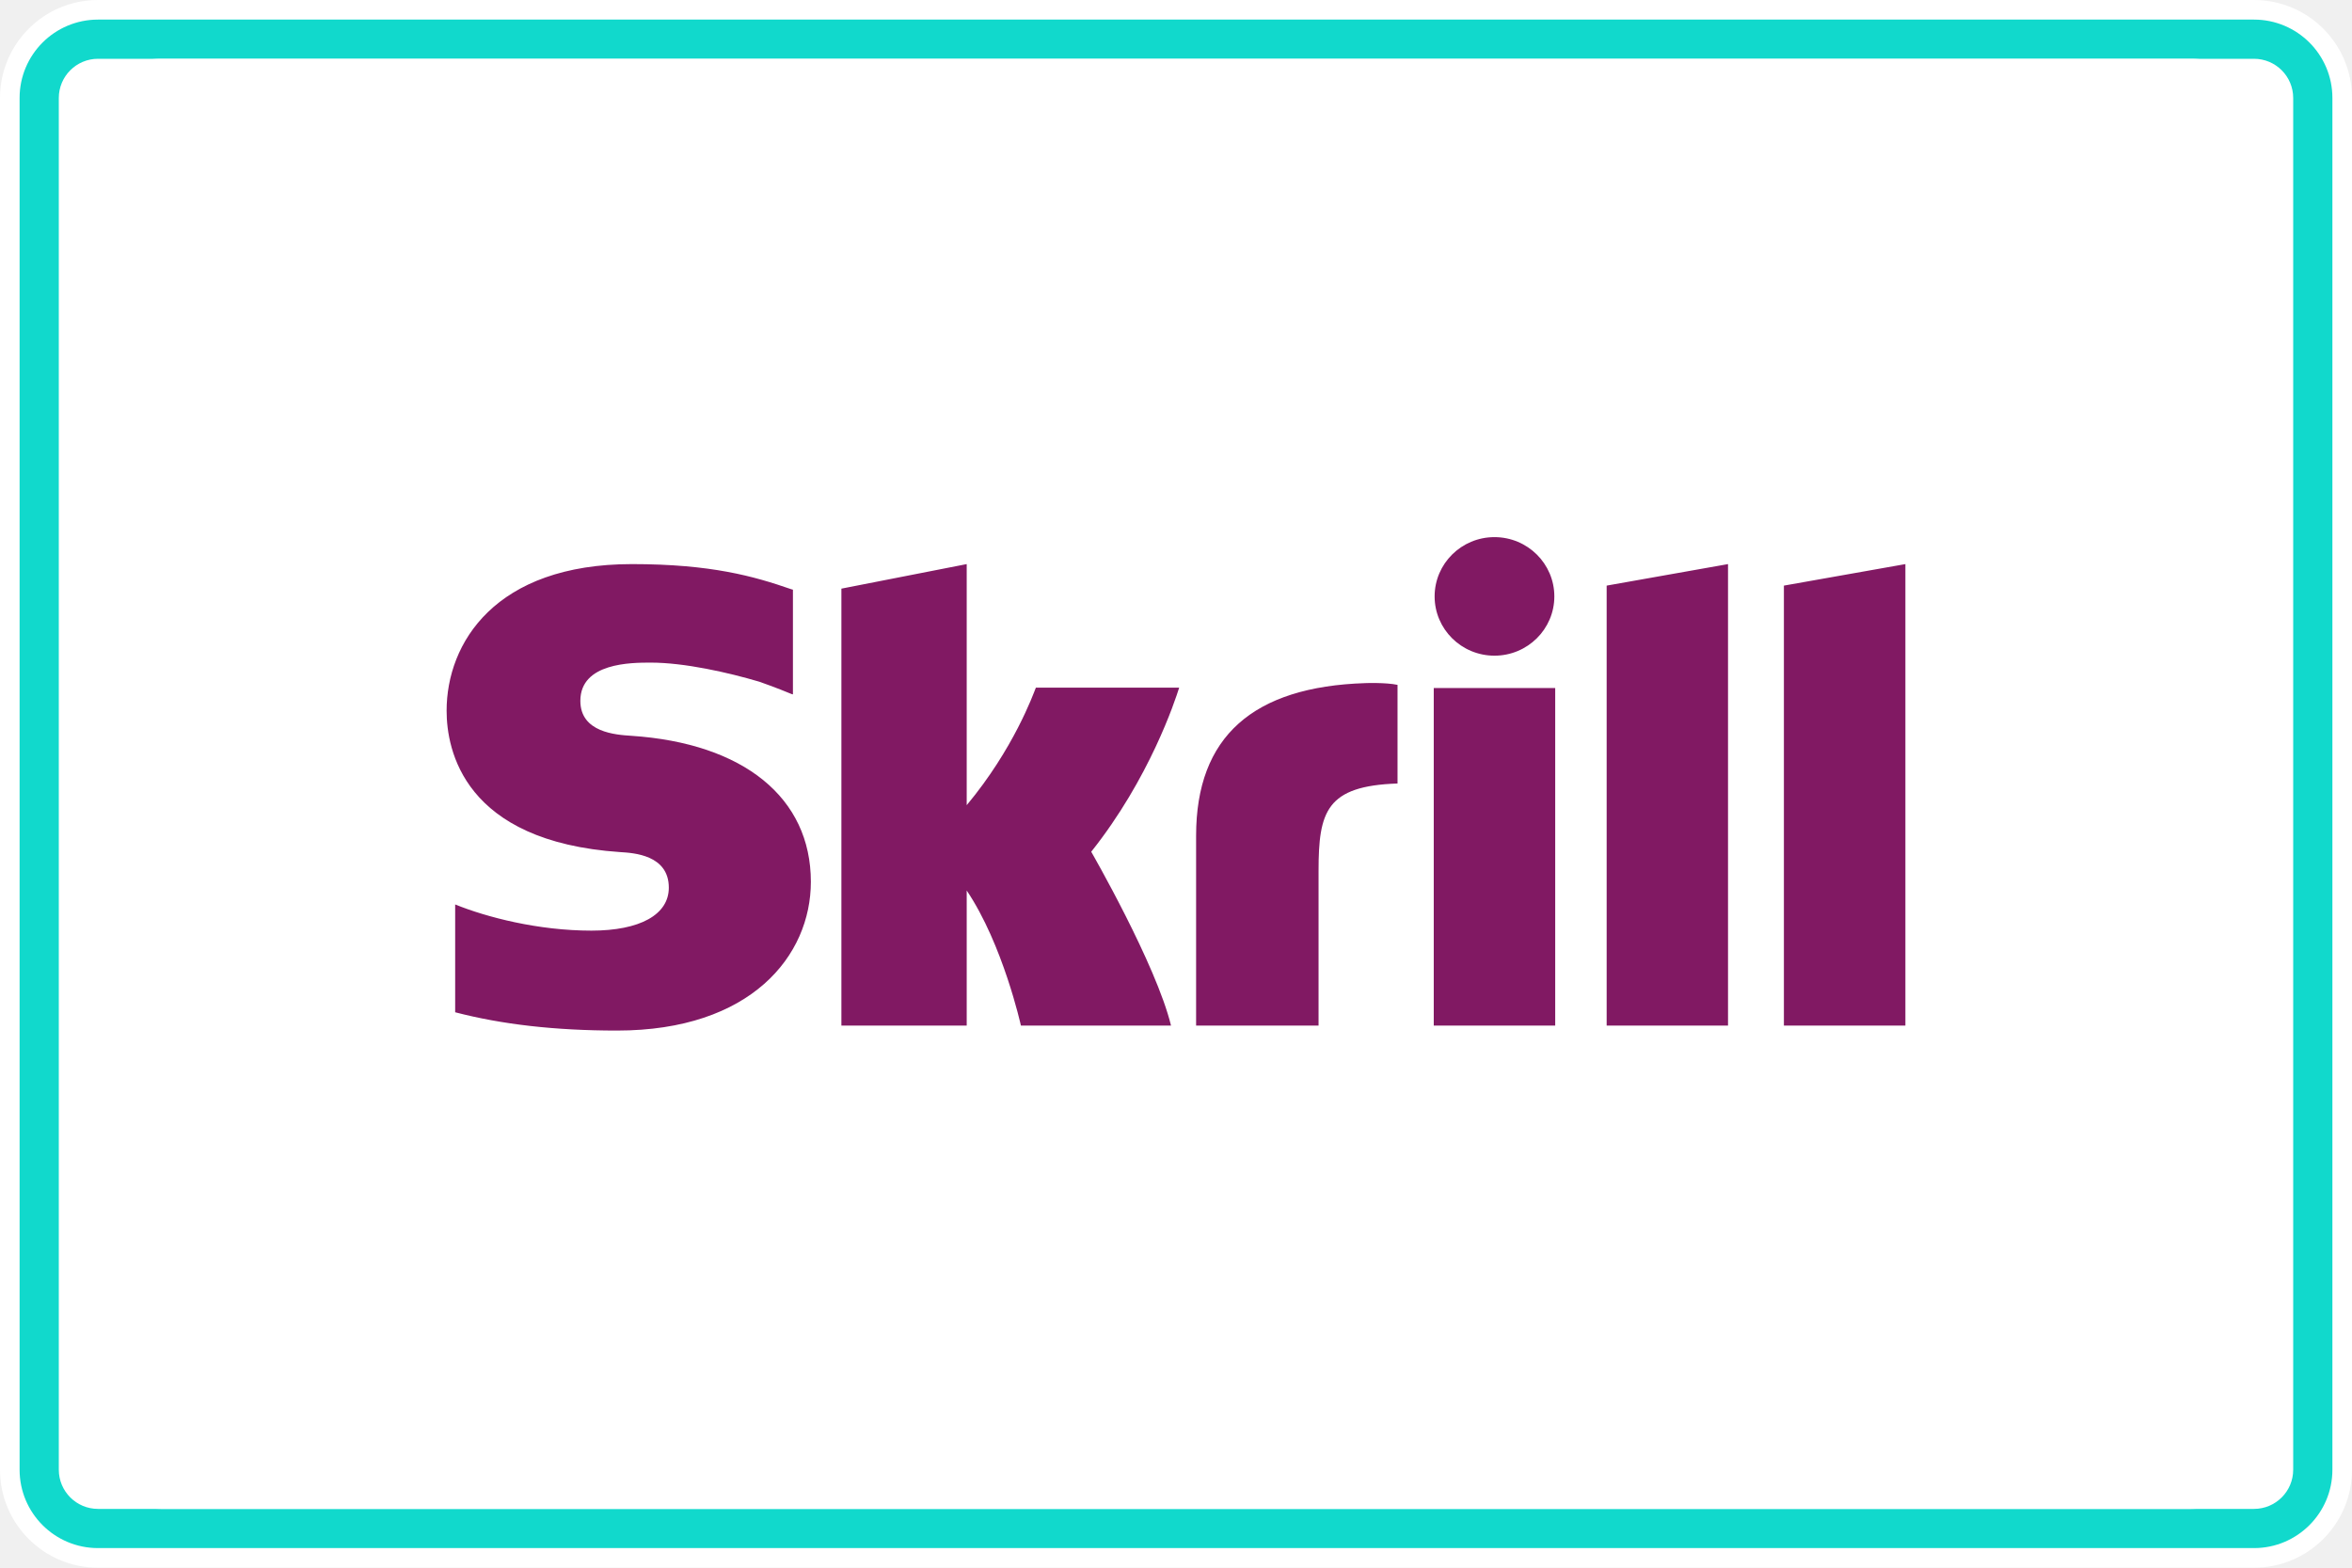
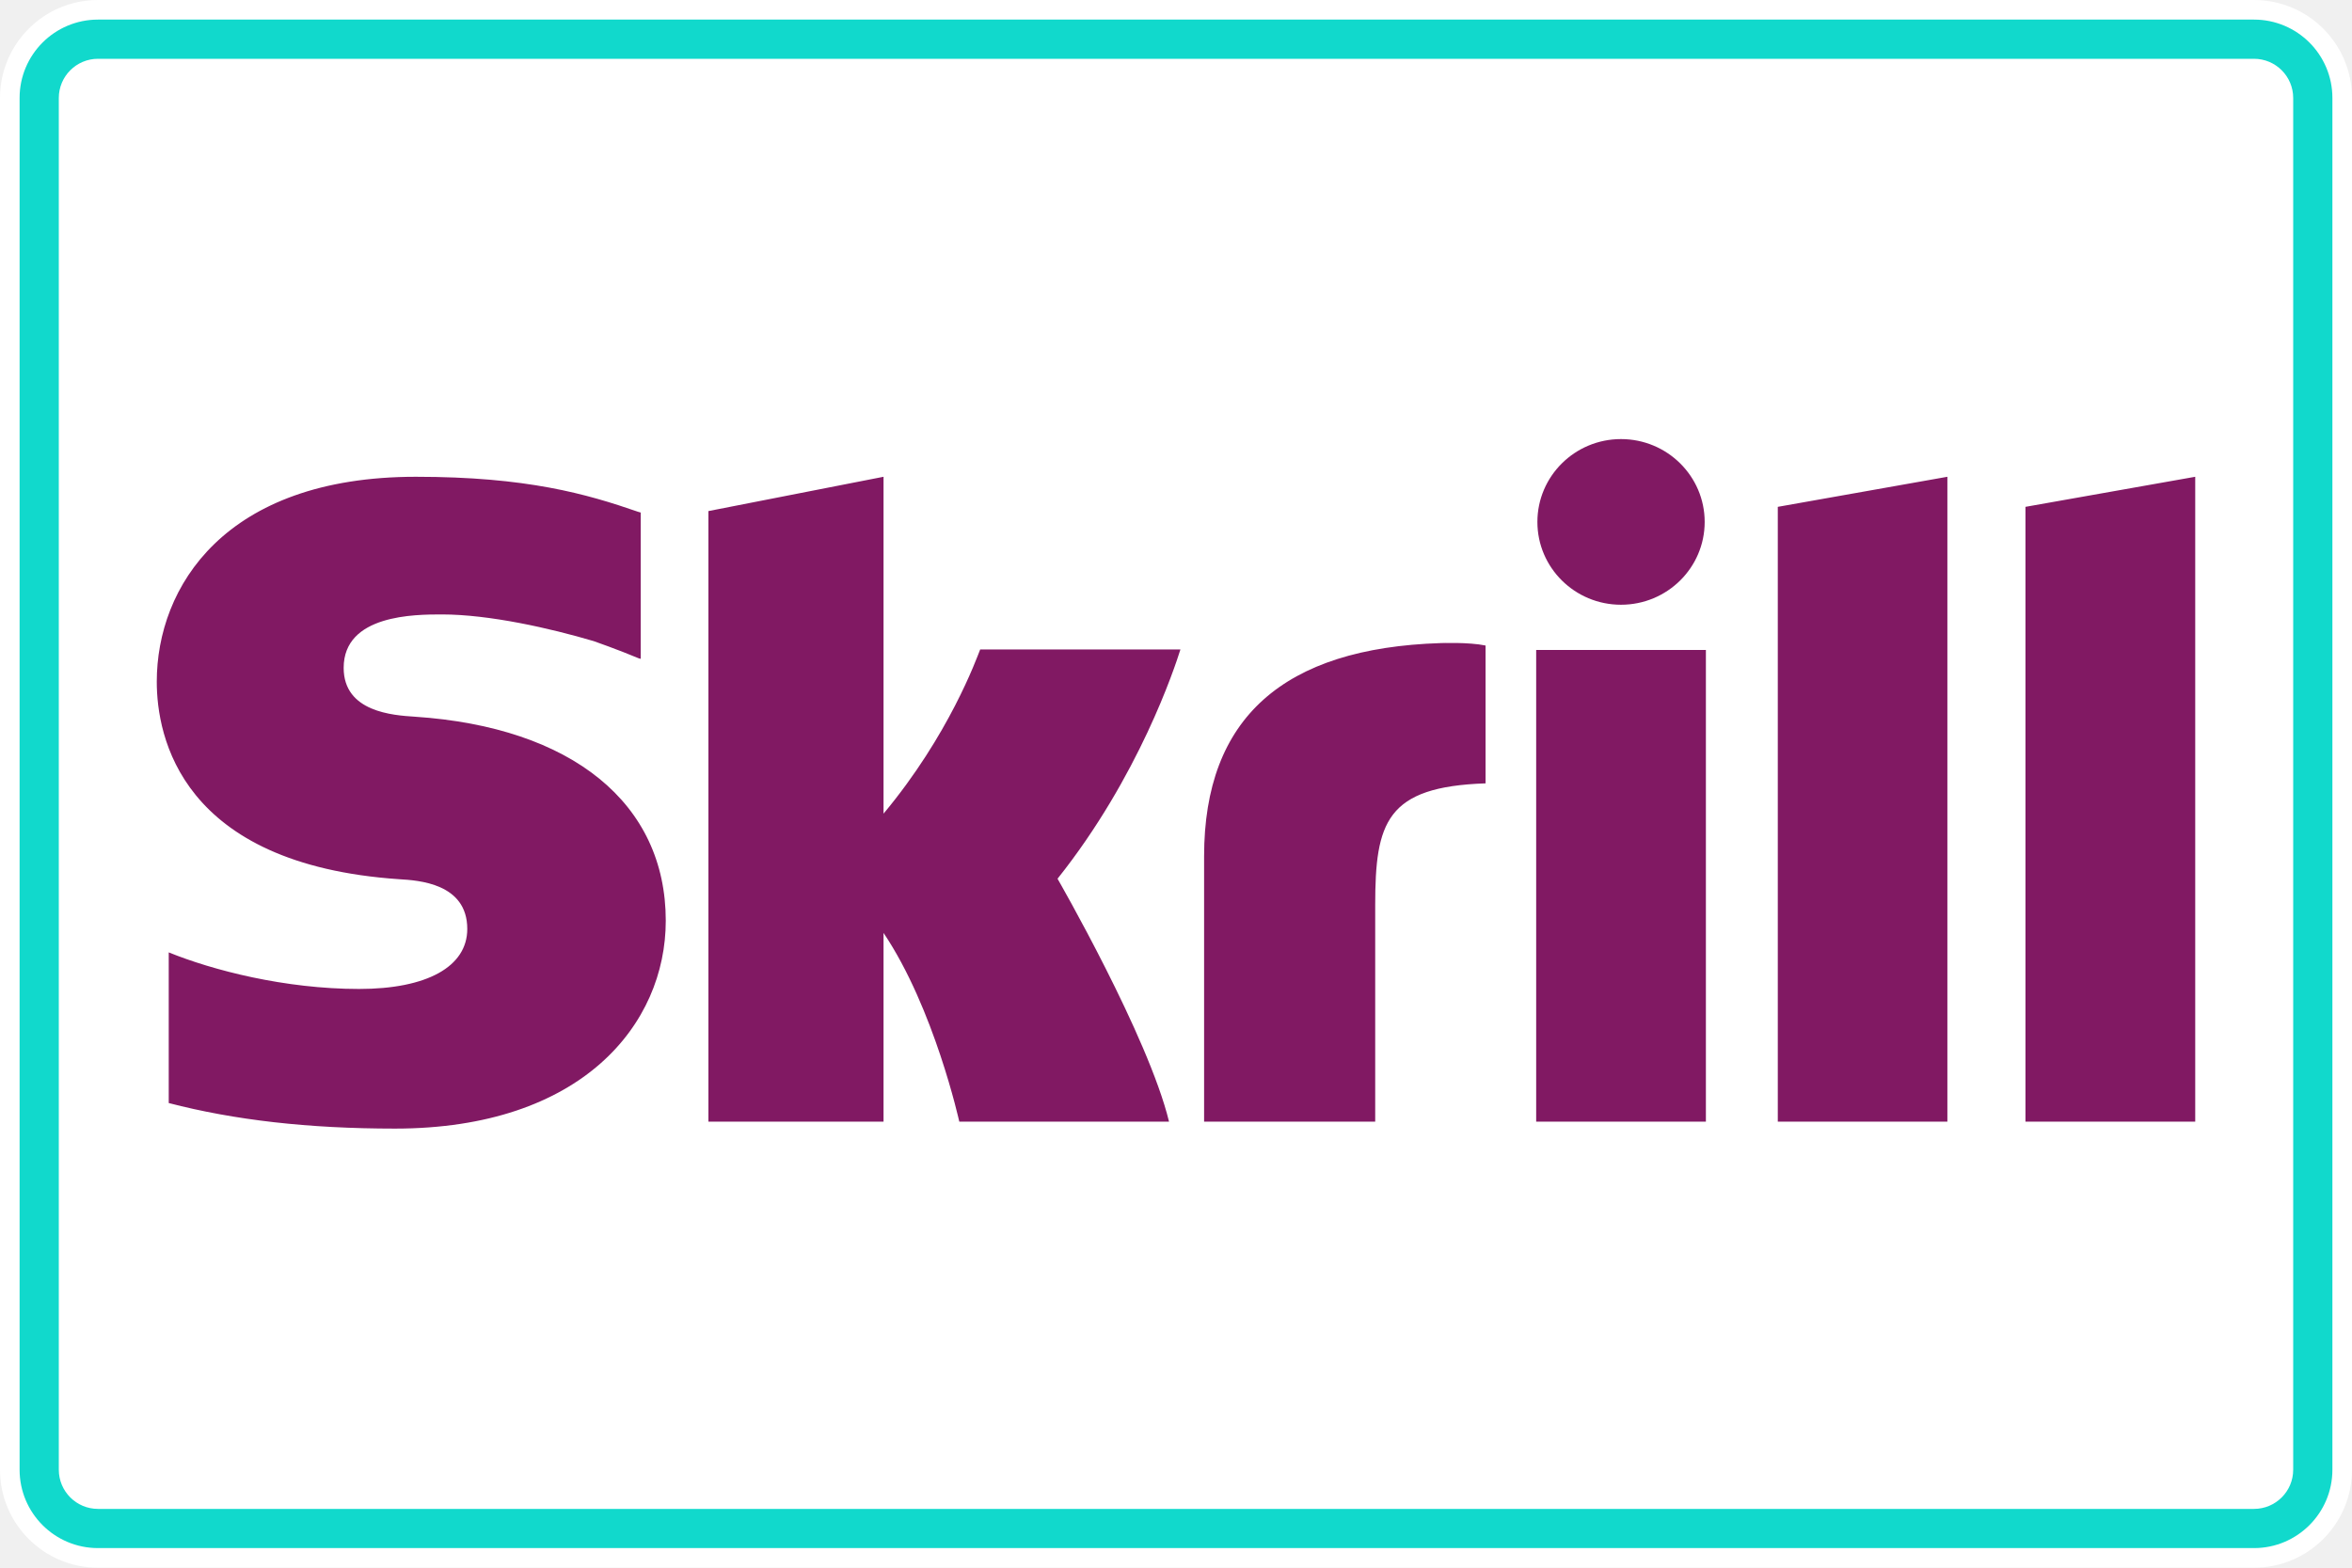
<svg xmlns="http://www.w3.org/2000/svg" width="120" height="80" viewBox="0 0 120 80" role="img" aria-labelledby="t-skrill">
  <rect width="120" height="80" rx="5" fill="#FFFFFF" />
  <rect x="1" y="1" width="118" height="78" rx="4" fill="#11D9CC" />
  <rect x="3" y="3" width="114" height="74" rx="2" fill="white" />
-   <svg fill="none" x="3" y="3" width="114" height="74" viewBox="0 0 120 80" preserveAspectRatio="xMidYMid meet">
+   <svg fill="none" x="8" y="8" width="104" height="64" viewBox="19.77 26.39 80.46 27.22" preserveAspectRatio="xMidYMid meet">
    <rect width="120" height="80" rx="4" fill="white" />
    <path fill-rule="evenodd" clip-rule="evenodd" d="M77.565 32.929C79.389 32.929 80.868 31.465 80.868 29.66C80.868 27.855 79.389 26.389 77.565 26.389C75.743 26.389 74.265 27.855 74.265 29.66C74.265 31.465 75.743 32.929 77.565 32.929ZM52.271 34.694C52.122 35.065 51.05 38.066 48.456 41.177V27.877L41.544 29.231V53.336H48.456V45.885C50.458 48.859 51.446 53.336 51.446 53.336H59.725C58.906 49.965 55.324 43.746 55.324 43.746C58.539 39.709 59.951 35.407 60.175 34.694H52.271ZM70.442 34.443C64.251 34.64 61.109 37.391 61.109 42.86V53.336H67.863V44.793C67.863 41.518 68.295 40.114 72.219 39.981V34.539C71.558 34.4 70.442 34.443 70.442 34.443ZM29.952 37.349C29.106 37.294 27.146 37.168 27.146 35.421C27.146 33.312 29.967 33.312 31.026 33.312C32.887 33.312 35.297 33.856 37.018 34.366C37.018 34.366 37.978 34.701 38.795 35.045L38.871 35.065V29.289L38.767 29.259C36.736 28.555 34.374 27.877 29.995 27.877C22.444 27.877 19.769 32.234 19.769 35.967C19.769 38.118 20.7 43.182 29.347 43.766C30.08 43.811 32.025 43.921 32.025 45.728C32.025 47.219 30.433 48.098 27.754 48.098C24.818 48.098 21.971 47.357 20.241 46.654V52.602C22.83 53.275 25.749 53.611 29.171 53.611C36.553 53.611 39.86 49.488 39.86 45.403C39.86 40.77 36.16 37.761 29.952 37.349ZM74.217 53.336H80.916V34.715H74.217V53.336ZM93.53 29.064V53.336H100.231V27.877L93.53 29.064ZM83.754 29.064L90.448 27.877V53.336H83.754V29.064Z" fill="#811963" />
  </svg>
</svg>
